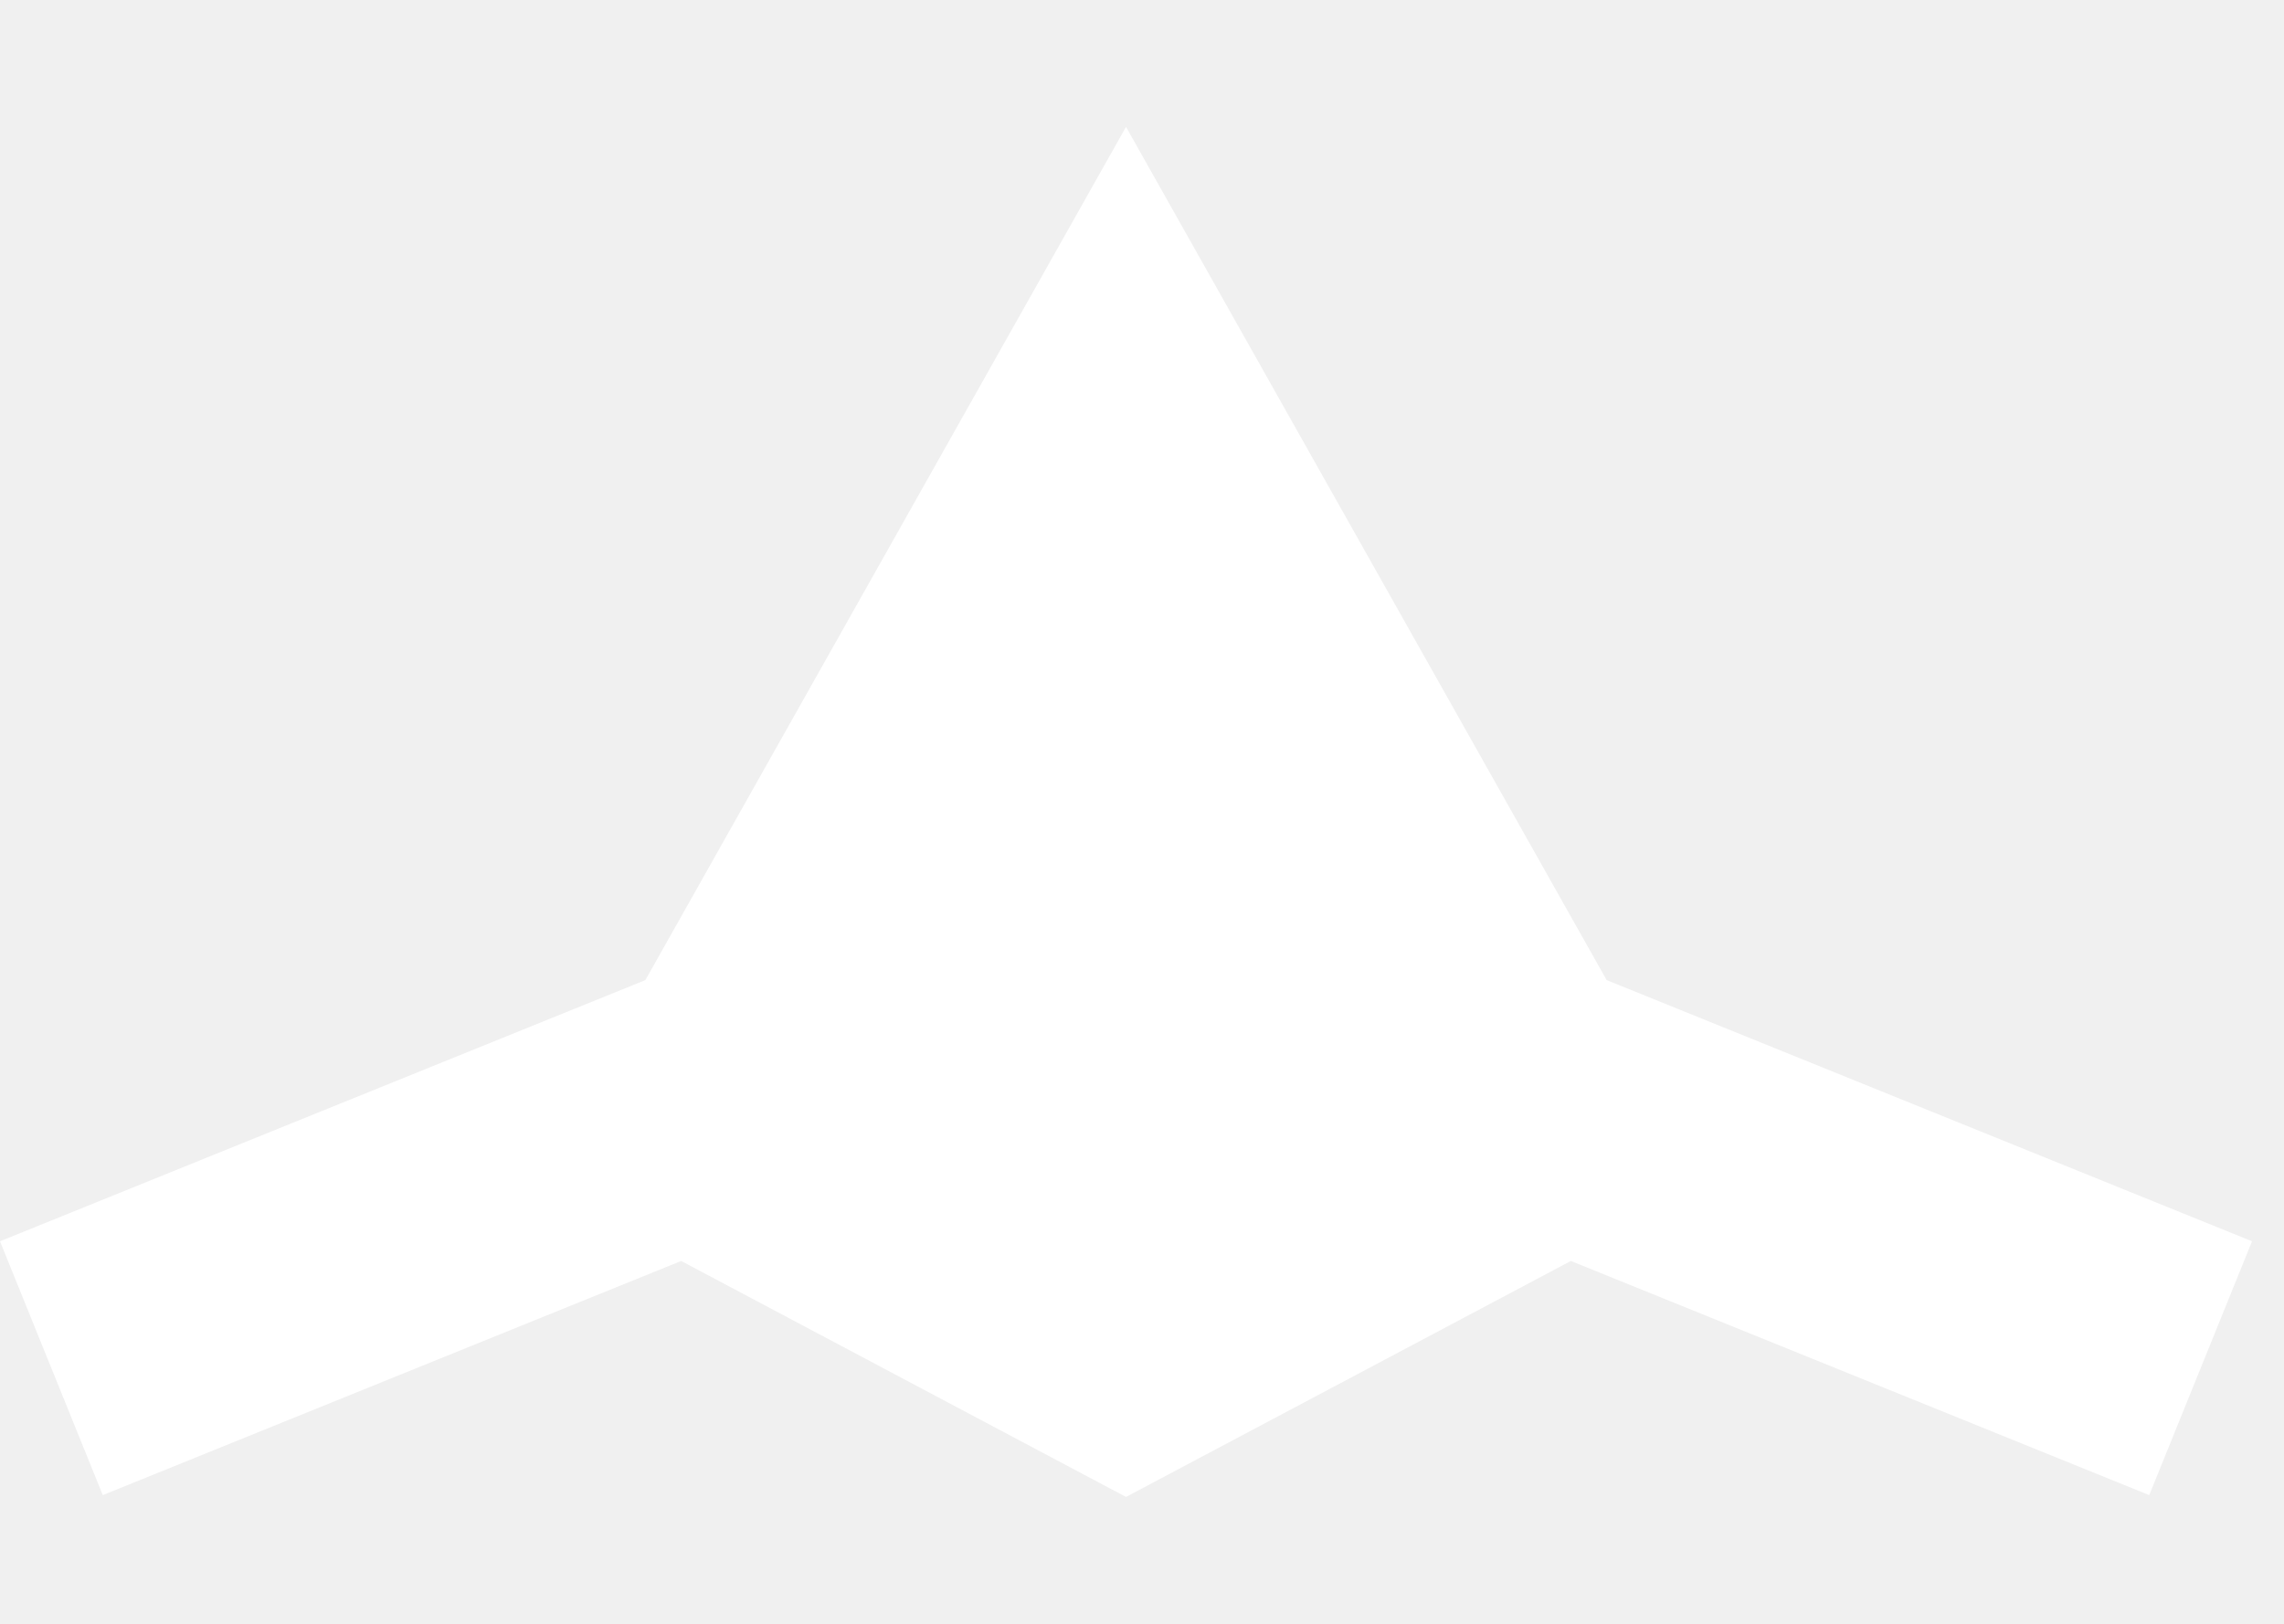
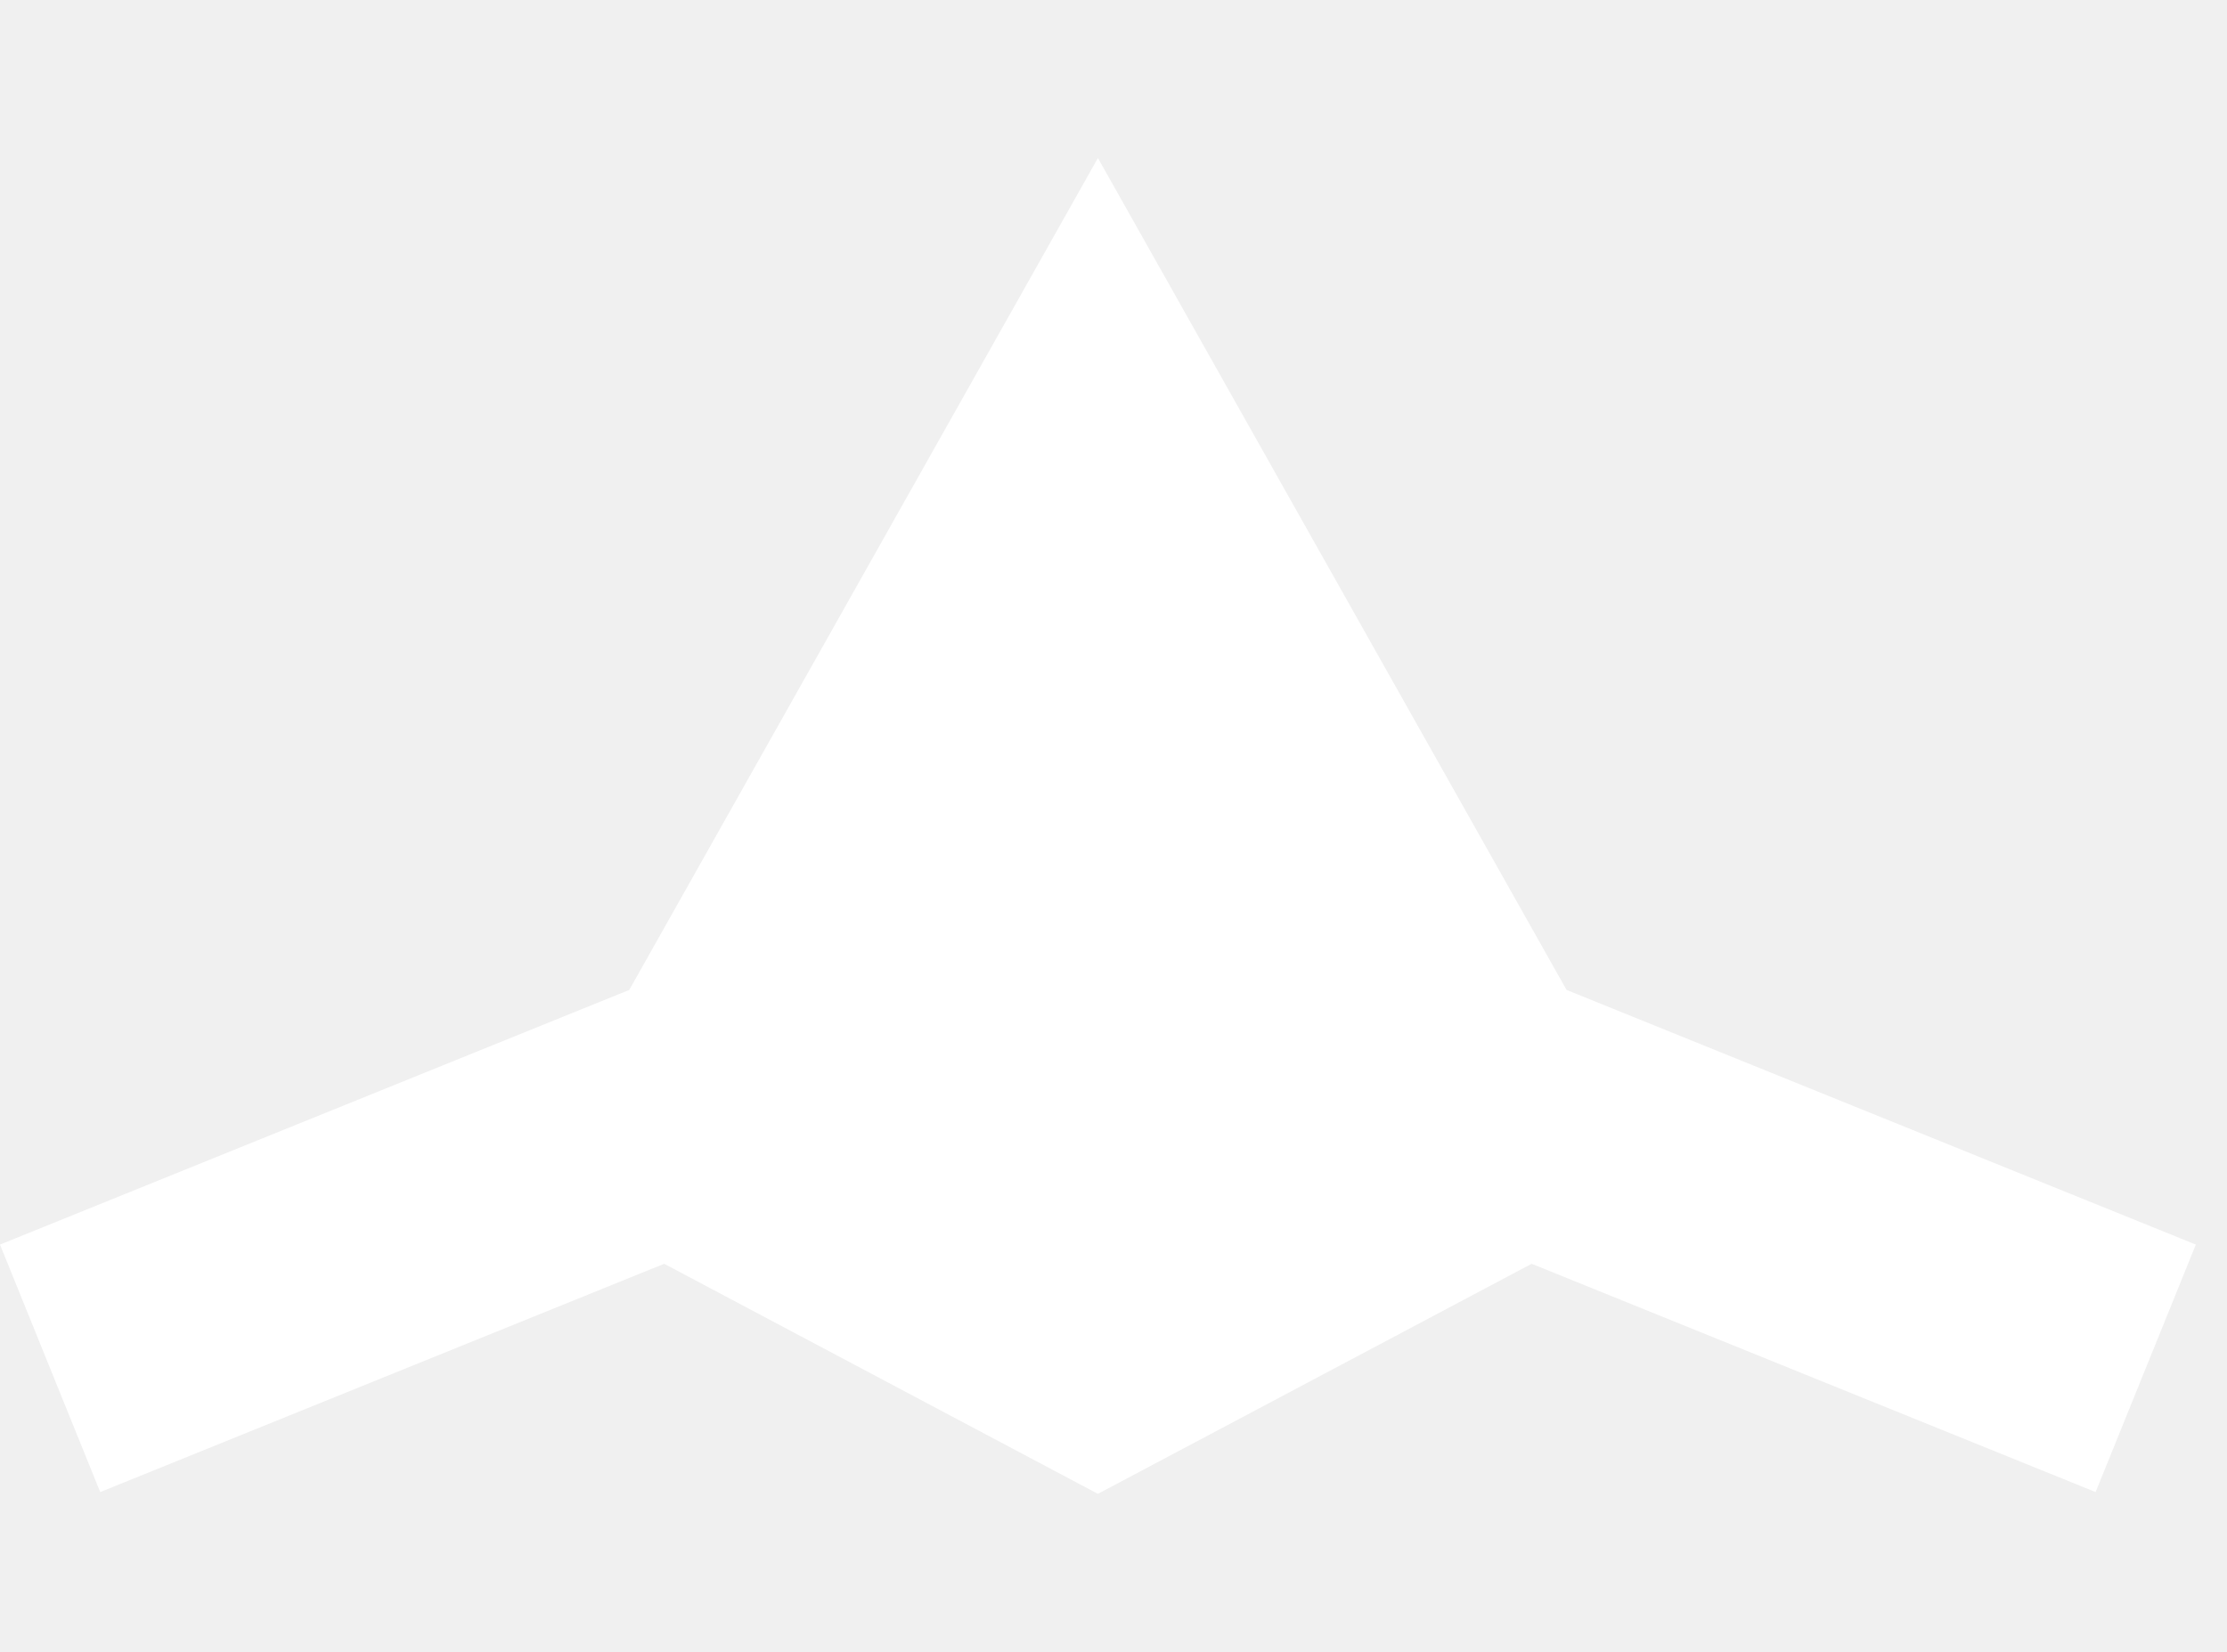
- <svg xmlns="http://www.w3.org/2000/svg" width="45" height="32" viewBox="0 0 50 30" fill="none">
+ <svg xmlns="http://www.w3.org/2000/svg" width="62" height="46" viewBox="0 0 50 30" fill="none">
  <path fill-rule="evenodd" clip-rule="evenodd" d="M2.25 29.96L14.912 24.833L24.65 30V30L34.388 24.833L47.05 29.96L49.3 24.402L35.172 18.683L24.65 0L24.65 16.498L24.65 0L14.128 18.683L0 24.402L2.25 29.96Z" fill="white" />
</svg>
